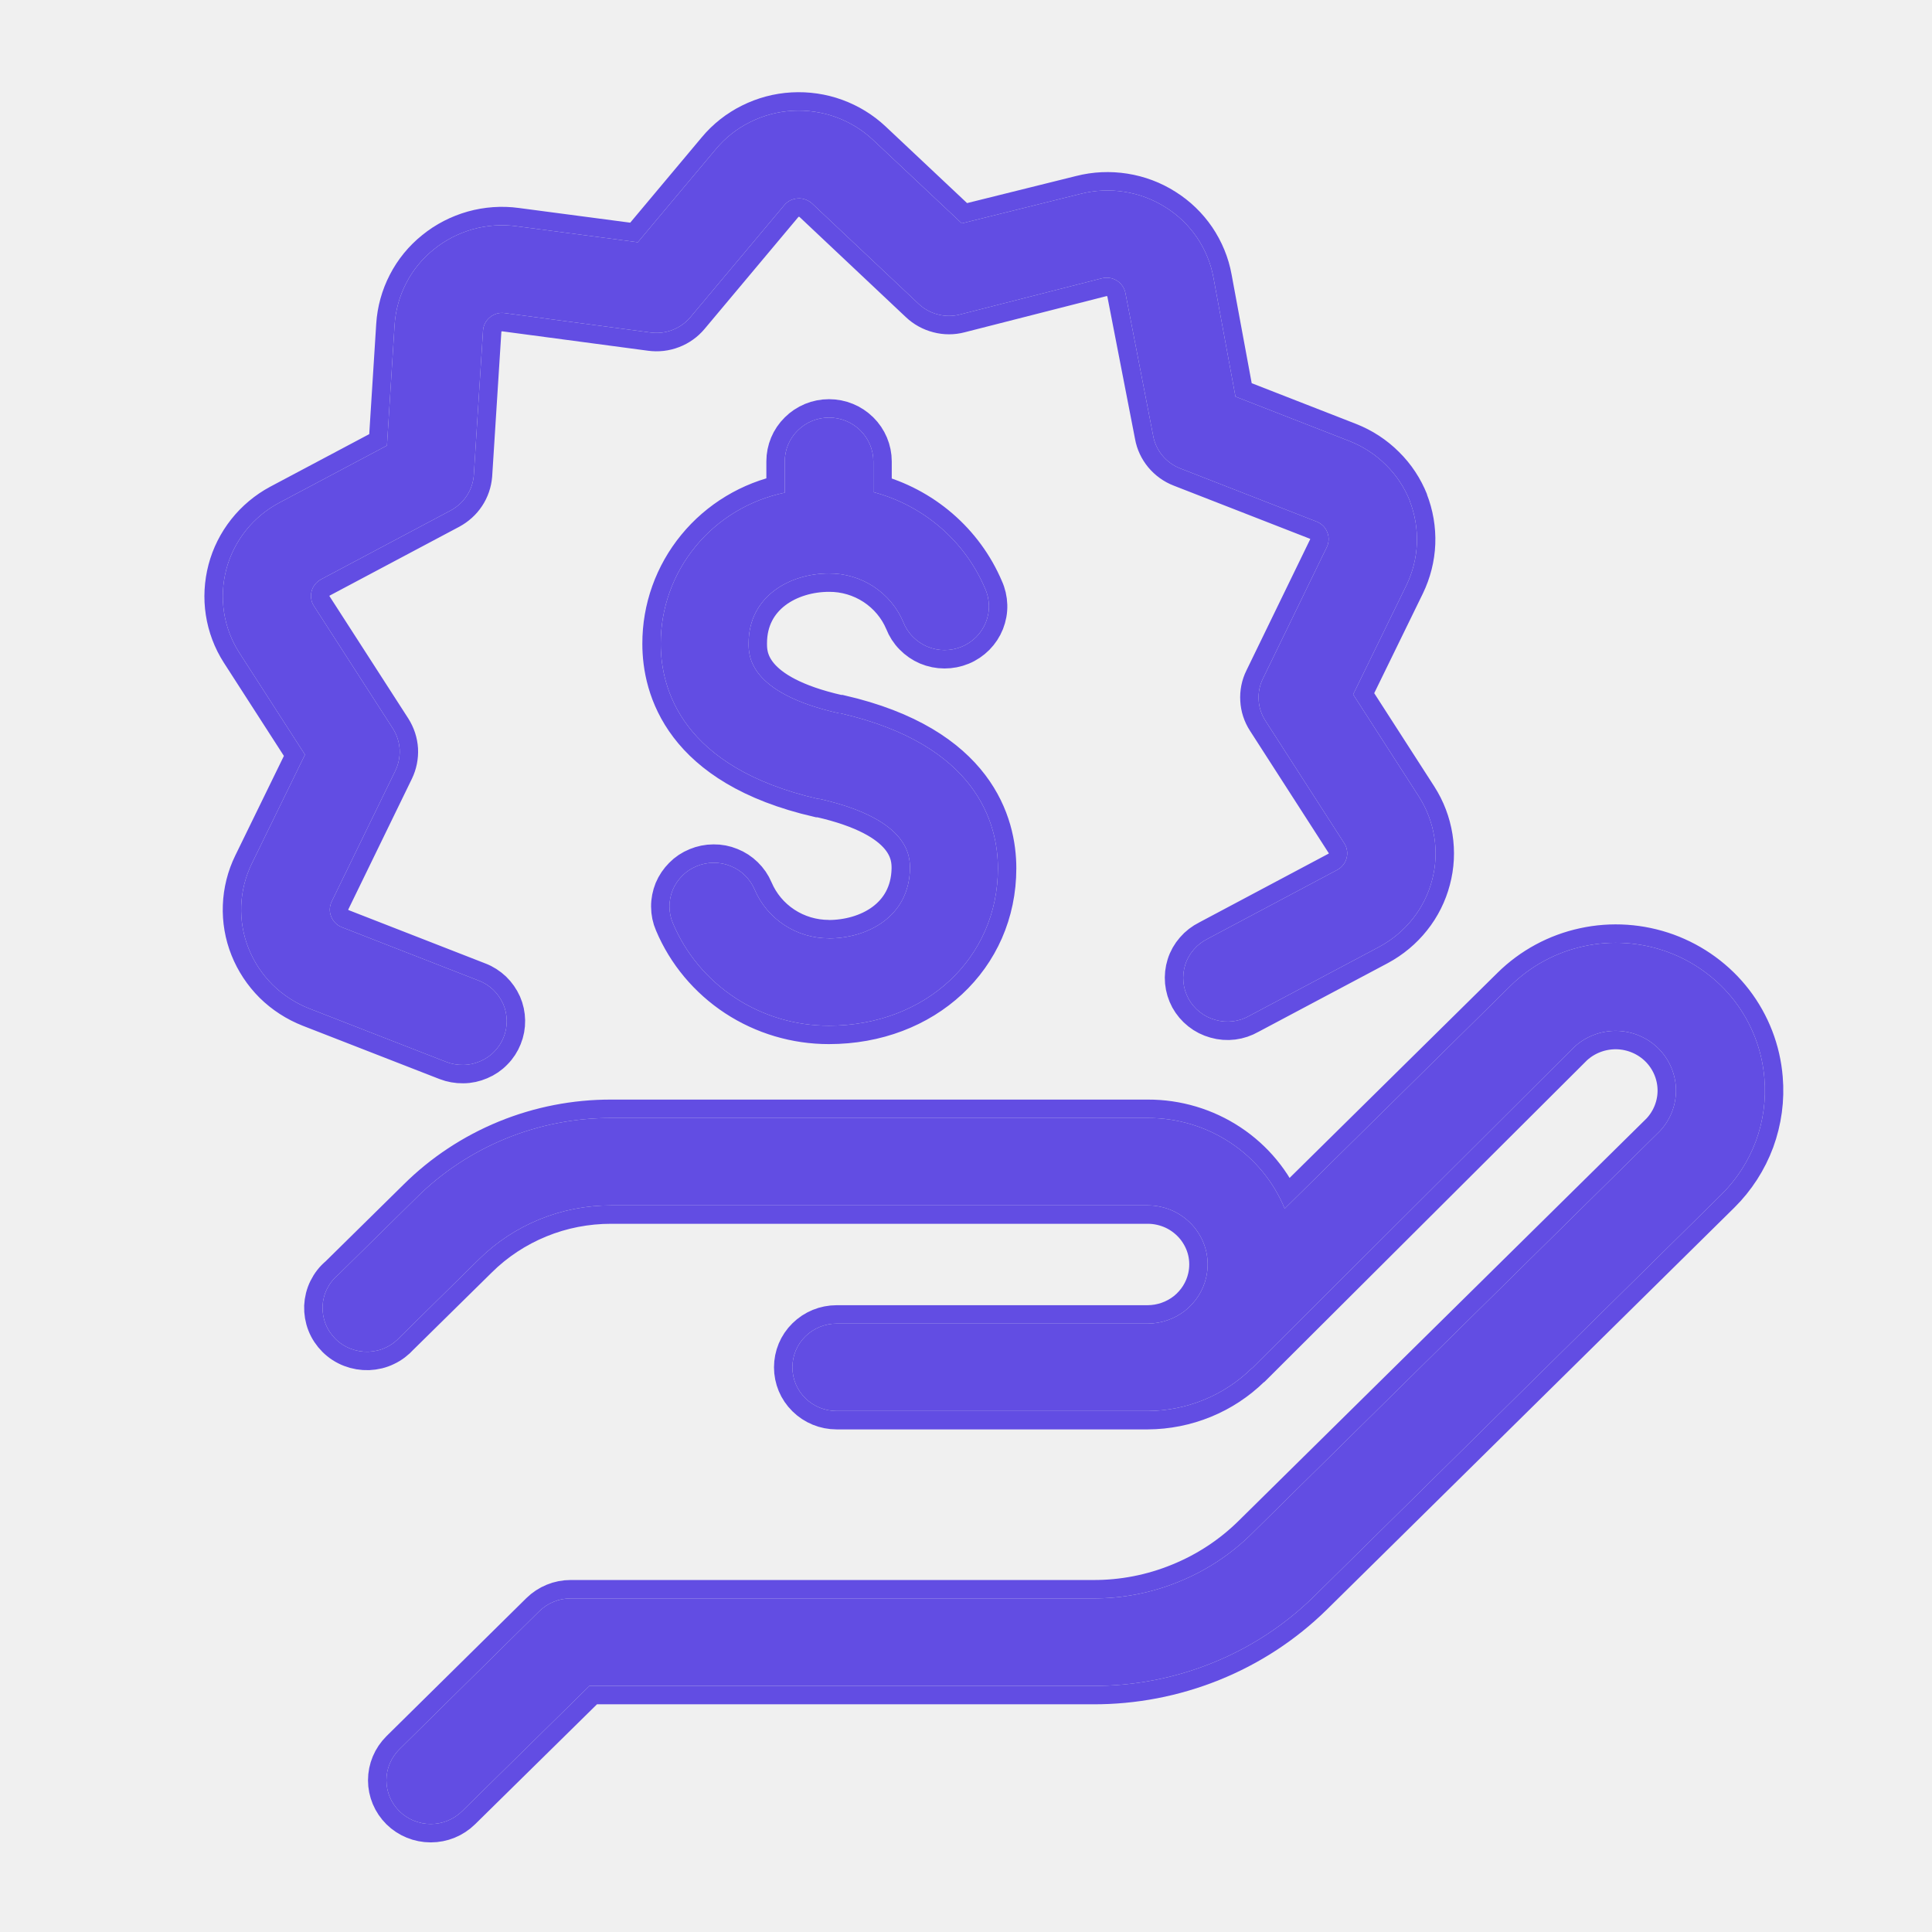
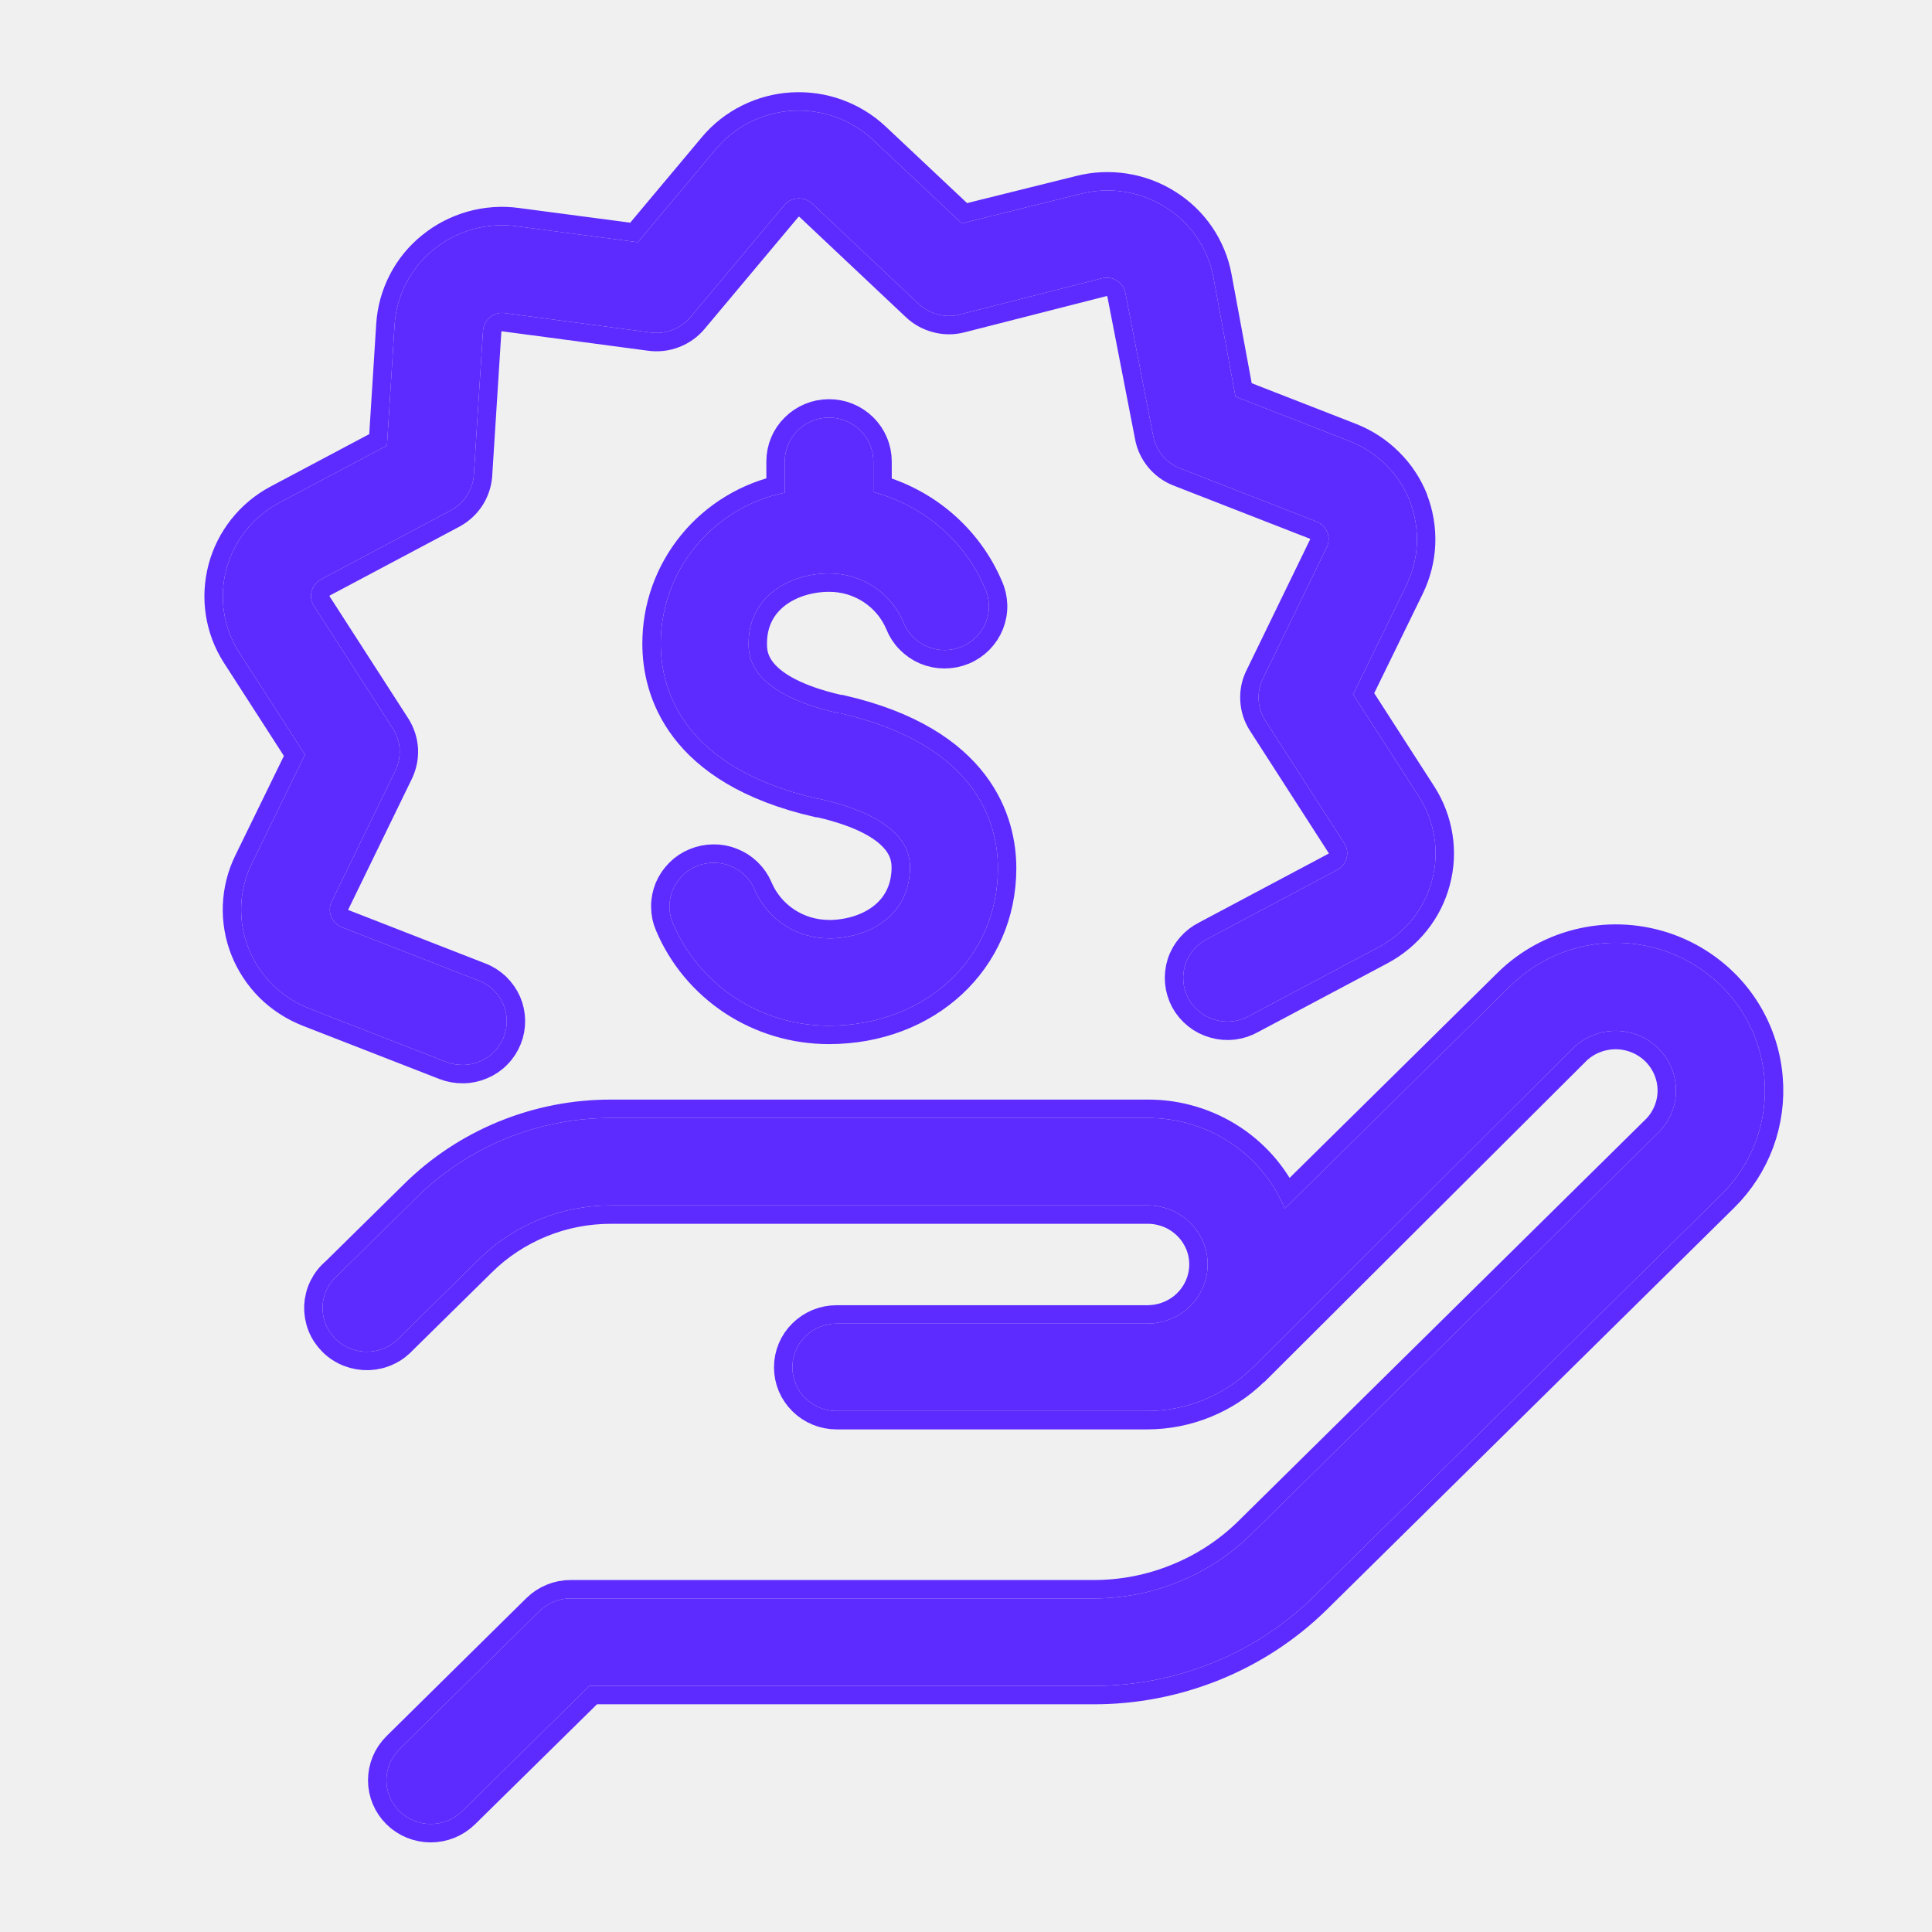
<svg xmlns="http://www.w3.org/2000/svg" width="21" height="21" viewBox="0 0 21 21" fill="none">
  <g clip-path="url(#clip0_712_18701)">
    <mask id="path-1-outside-1_712_18701" maskUnits="userSpaceOnUse" x="1.422" y="0.202" width="18" height="20" fill="black">
      <rect fill="white" x="1.422" y="0.202" width="18" height="20" />
      <path d="M19.178 11.719C19.198 11.951 19.166 12.184 19.086 12.403C19.005 12.621 18.877 12.82 18.71 12.985L14.28 17.355C13.964 17.665 13.589 17.91 13.176 18.076C12.764 18.242 12.322 18.327 11.877 18.325H6.407L5.023 19.687C4.932 19.776 4.81 19.826 4.682 19.826C4.554 19.826 4.431 19.776 4.341 19.687C4.251 19.598 4.2 19.477 4.2 19.351C4.2 19.224 4.251 19.104 4.341 19.014L5.862 17.513C5.907 17.469 5.96 17.434 6.019 17.41C6.077 17.386 6.14 17.374 6.203 17.374H11.877C12.199 17.376 12.518 17.314 12.815 17.192C13.113 17.071 13.383 16.893 13.61 16.667L18.04 12.297C18.156 12.174 18.22 12.011 18.217 11.843C18.214 11.675 18.145 11.514 18.025 11.395C17.904 11.276 17.742 11.208 17.571 11.205C17.401 11.203 17.236 11.265 17.111 11.381L13.616 14.866L13.604 14.875C13.303 15.17 12.897 15.335 12.474 15.337H9.094C8.966 15.337 8.844 15.287 8.754 15.198C8.663 15.109 8.613 14.988 8.613 14.862C8.613 14.736 8.663 14.615 8.754 14.526C8.844 14.437 8.966 14.387 9.094 14.387H12.476C12.624 14.386 12.767 14.336 12.883 14.245C12.998 14.153 13.079 14.026 13.111 13.883C13.132 13.79 13.132 13.692 13.11 13.599C13.088 13.505 13.044 13.418 12.983 13.342C12.922 13.268 12.845 13.207 12.757 13.165C12.669 13.124 12.573 13.102 12.476 13.102H6.642C6.375 13.102 6.11 13.153 5.864 13.254C5.617 13.355 5.392 13.503 5.204 13.69L4.353 14.528C4.309 14.577 4.256 14.618 4.196 14.646C4.137 14.675 4.072 14.69 4.005 14.693C3.939 14.695 3.873 14.684 3.811 14.66C3.749 14.636 3.693 14.6 3.646 14.553C3.6 14.507 3.563 14.452 3.539 14.391C3.515 14.33 3.504 14.264 3.506 14.199C3.509 14.134 3.525 14.069 3.554 14.011C3.583 13.952 3.624 13.899 3.675 13.857L4.526 13.019C4.803 12.743 5.134 12.525 5.497 12.376C5.861 12.227 6.251 12.151 6.644 12.152H12.476C12.795 12.151 13.107 12.244 13.373 12.42C13.638 12.595 13.844 12.845 13.964 13.137L16.418 10.716C16.637 10.5 16.914 10.35 17.216 10.285C17.518 10.219 17.833 10.241 18.123 10.346C18.413 10.452 18.667 10.637 18.854 10.88C19.041 11.124 19.153 11.415 19.178 11.719ZM15.326 5.448C15.267 5.3 15.179 5.166 15.065 5.054C14.952 4.941 14.817 4.853 14.667 4.794L13.429 4.311L13.19 3.019C13.162 2.863 13.1 2.714 13.011 2.582C12.921 2.45 12.805 2.338 12.669 2.253C12.534 2.167 12.382 2.11 12.223 2.085C12.064 2.06 11.902 2.067 11.746 2.107L10.454 2.428L9.491 1.522C9.374 1.412 9.237 1.328 9.086 1.273C8.935 1.218 8.774 1.195 8.614 1.204C8.453 1.213 8.297 1.255 8.153 1.327C8.01 1.398 7.883 1.498 7.781 1.621L6.933 2.633L5.614 2.459C5.455 2.437 5.292 2.449 5.138 2.492C4.983 2.536 4.839 2.61 4.715 2.711C4.59 2.811 4.488 2.936 4.415 3.078C4.342 3.219 4.299 3.374 4.289 3.532L4.206 4.843L3.031 5.467C2.891 5.542 2.768 5.645 2.67 5.769C2.572 5.893 2.5 6.036 2.46 6.188C2.42 6.341 2.411 6.5 2.435 6.655C2.459 6.811 2.515 6.96 2.6 7.093L3.315 8.203L2.737 9.387C2.667 9.53 2.628 9.686 2.622 9.845C2.616 10.003 2.643 10.162 2.702 10.309C2.761 10.457 2.85 10.591 2.963 10.704C3.077 10.816 3.213 10.904 3.363 10.963L4.849 11.542C4.908 11.565 4.971 11.576 5.034 11.575C5.098 11.575 5.16 11.561 5.218 11.536C5.276 11.512 5.329 11.476 5.372 11.431C5.417 11.386 5.451 11.333 5.474 11.275C5.498 11.217 5.509 11.155 5.508 11.093C5.507 11.03 5.494 10.969 5.469 10.912C5.443 10.854 5.407 10.803 5.362 10.759C5.316 10.716 5.263 10.681 5.204 10.659L3.717 10.079C3.69 10.069 3.666 10.053 3.646 10.033C3.626 10.013 3.61 9.989 3.6 9.963C3.589 9.937 3.584 9.909 3.585 9.881C3.586 9.853 3.593 9.825 3.605 9.8L4.297 8.378C4.332 8.306 4.348 8.225 4.344 8.145C4.339 8.064 4.313 7.986 4.27 7.918L3.413 6.588C3.397 6.564 3.387 6.538 3.383 6.51C3.378 6.482 3.38 6.453 3.387 6.426C3.394 6.399 3.407 6.373 3.425 6.351C3.443 6.329 3.465 6.311 3.49 6.297L4.898 5.549C4.968 5.511 5.029 5.457 5.073 5.39C5.117 5.324 5.143 5.248 5.15 5.168L5.25 3.595C5.252 3.567 5.259 3.539 5.272 3.514C5.285 3.489 5.303 3.467 5.325 3.449C5.347 3.43 5.373 3.417 5.4 3.409C5.428 3.401 5.457 3.399 5.485 3.403L7.07 3.614C7.151 3.625 7.233 3.616 7.31 3.586C7.386 3.557 7.453 3.509 7.505 3.447L8.524 2.231C8.542 2.209 8.565 2.191 8.59 2.178C8.616 2.166 8.644 2.158 8.672 2.157C8.701 2.155 8.729 2.159 8.756 2.169C8.783 2.179 8.808 2.194 8.828 2.213L9.984 3.302C10.043 3.358 10.116 3.398 10.195 3.418C10.274 3.439 10.357 3.439 10.436 3.418L11.977 3.025C12.005 3.018 12.033 3.017 12.062 3.021C12.09 3.025 12.117 3.036 12.141 3.051C12.165 3.066 12.185 3.086 12.201 3.109C12.217 3.132 12.228 3.159 12.233 3.186L12.534 4.735C12.548 4.815 12.583 4.889 12.635 4.952C12.687 5.014 12.754 5.063 12.83 5.092L14.317 5.672C14.343 5.683 14.366 5.7 14.386 5.72C14.405 5.74 14.42 5.765 14.429 5.791C14.439 5.817 14.443 5.845 14.441 5.873C14.439 5.901 14.432 5.928 14.419 5.953L13.728 7.375C13.692 7.447 13.676 7.528 13.681 7.608C13.685 7.689 13.711 7.767 13.755 7.835L14.611 9.165C14.627 9.189 14.637 9.215 14.641 9.243C14.646 9.271 14.644 9.3 14.637 9.327C14.63 9.354 14.617 9.38 14.599 9.402C14.582 9.424 14.56 9.442 14.534 9.456L13.127 10.204C13.069 10.233 13.018 10.272 12.976 10.321C12.934 10.369 12.902 10.425 12.883 10.486C12.864 10.546 12.857 10.61 12.863 10.674C12.869 10.737 12.888 10.799 12.918 10.855C12.949 10.911 12.99 10.96 13.041 11C13.091 11.04 13.149 11.069 13.211 11.086C13.273 11.104 13.338 11.109 13.402 11.101C13.466 11.093 13.527 11.072 13.583 11.04L14.991 10.292C15.132 10.216 15.256 10.113 15.355 9.988C15.454 9.864 15.526 9.72 15.566 9.567C15.607 9.414 15.615 9.254 15.59 9.098C15.565 8.941 15.508 8.791 15.422 8.657L14.708 7.548L15.286 6.364C15.355 6.221 15.395 6.065 15.401 5.907C15.407 5.748 15.38 5.59 15.322 5.442L15.326 5.448ZM9.009 10.199C8.837 10.199 8.668 10.149 8.524 10.054C8.381 9.96 8.269 9.826 8.202 9.668C8.178 9.611 8.142 9.559 8.097 9.515C8.052 9.471 7.999 9.436 7.94 9.413C7.882 9.389 7.819 9.377 7.756 9.378C7.692 9.378 7.63 9.391 7.572 9.415C7.513 9.439 7.46 9.474 7.416 9.519C7.372 9.563 7.336 9.616 7.312 9.673C7.289 9.731 7.276 9.793 7.277 9.855C7.277 9.918 7.29 9.98 7.315 10.037C7.454 10.367 7.69 10.648 7.991 10.846C8.293 11.044 8.647 11.149 9.009 11.149C10.057 11.149 10.847 10.417 10.847 9.438C10.847 8.956 10.623 8.095 9.134 7.753H9.119C8.137 7.532 8.137 7.124 8.137 6.993C8.137 6.478 8.589 6.233 9.011 6.233C9.184 6.232 9.352 6.282 9.496 6.376C9.639 6.47 9.752 6.604 9.818 6.761C9.841 6.82 9.876 6.875 9.921 6.92C9.966 6.966 10.019 7.003 10.078 7.028C10.138 7.053 10.201 7.066 10.266 7.066C10.33 7.066 10.394 7.054 10.454 7.029C10.513 7.005 10.567 6.968 10.612 6.923C10.657 6.877 10.692 6.824 10.716 6.764C10.739 6.705 10.751 6.642 10.749 6.578C10.747 6.515 10.733 6.452 10.706 6.394C10.598 6.14 10.432 5.914 10.222 5.733C10.012 5.552 9.762 5.42 9.493 5.349V5.015C9.493 4.889 9.442 4.768 9.352 4.679C9.261 4.589 9.139 4.539 9.011 4.539C8.883 4.539 8.761 4.589 8.671 4.679C8.58 4.768 8.53 4.889 8.53 5.015V5.355C8.148 5.434 7.805 5.641 7.56 5.94C7.314 6.24 7.181 6.613 7.182 6.998C7.182 7.481 7.405 8.342 8.894 8.684H8.909C9.891 8.906 9.891 9.313 9.891 9.444C9.88 9.967 9.427 10.2 9.005 10.2L9.009 10.199Z" />
    </mask>
-     <path d="M19.178 11.719C19.198 11.951 19.166 12.184 19.086 12.403C19.005 12.621 18.877 12.82 18.71 12.985L14.28 17.355C13.964 17.665 13.589 17.91 13.176 18.076C12.764 18.242 12.322 18.327 11.877 18.325H6.407L5.023 19.687C4.932 19.776 4.81 19.826 4.682 19.826C4.554 19.826 4.431 19.776 4.341 19.687C4.251 19.598 4.2 19.477 4.2 19.351C4.2 19.224 4.251 19.104 4.341 19.014L5.862 17.513C5.907 17.469 5.96 17.434 6.019 17.41C6.077 17.386 6.14 17.374 6.203 17.374H11.877C12.199 17.376 12.518 17.314 12.815 17.192C13.113 17.071 13.383 16.893 13.61 16.667L18.04 12.297C18.156 12.174 18.22 12.011 18.217 11.843C18.214 11.675 18.145 11.514 18.025 11.395C17.904 11.276 17.742 11.208 17.571 11.205C17.401 11.203 17.236 11.265 17.111 11.381L13.616 14.866L13.604 14.875C13.303 15.17 12.897 15.335 12.474 15.337H9.094C8.966 15.337 8.844 15.287 8.754 15.198C8.663 15.109 8.613 14.988 8.613 14.862C8.613 14.736 8.663 14.615 8.754 14.526C8.844 14.437 8.966 14.387 9.094 14.387H12.476C12.624 14.386 12.767 14.336 12.883 14.245C12.998 14.153 13.079 14.026 13.111 13.883C13.132 13.79 13.132 13.692 13.11 13.599C13.088 13.505 13.044 13.418 12.983 13.342C12.922 13.268 12.845 13.207 12.757 13.165C12.669 13.124 12.573 13.102 12.476 13.102H6.642C6.375 13.102 6.11 13.153 5.864 13.254C5.617 13.355 5.392 13.503 5.204 13.69L4.353 14.528C4.309 14.577 4.256 14.618 4.196 14.646C4.137 14.675 4.072 14.69 4.005 14.693C3.939 14.695 3.873 14.684 3.811 14.66C3.749 14.636 3.693 14.6 3.646 14.553C3.6 14.507 3.563 14.452 3.539 14.391C3.515 14.33 3.504 14.264 3.506 14.199C3.509 14.134 3.525 14.069 3.554 14.011C3.583 13.952 3.624 13.899 3.675 13.857L4.526 13.019C4.803 12.743 5.134 12.525 5.497 12.376C5.861 12.227 6.251 12.151 6.644 12.152H12.476C12.795 12.151 13.107 12.244 13.373 12.42C13.638 12.595 13.844 12.845 13.964 13.137L16.418 10.716C16.637 10.5 16.914 10.35 17.216 10.285C17.518 10.219 17.833 10.241 18.123 10.346C18.413 10.452 18.667 10.637 18.854 10.88C19.041 11.124 19.153 11.415 19.178 11.719ZM15.326 5.448C15.267 5.3 15.179 5.166 15.065 5.054C14.952 4.941 14.817 4.853 14.667 4.794L13.429 4.311L13.19 3.019C13.162 2.863 13.1 2.714 13.011 2.582C12.921 2.45 12.805 2.338 12.669 2.253C12.534 2.167 12.382 2.11 12.223 2.085C12.064 2.06 11.902 2.067 11.746 2.107L10.454 2.428L9.491 1.522C9.374 1.412 9.237 1.328 9.086 1.273C8.935 1.218 8.774 1.195 8.614 1.204C8.453 1.213 8.297 1.255 8.153 1.327C8.01 1.398 7.883 1.498 7.781 1.621L6.933 2.633L5.614 2.459C5.455 2.437 5.292 2.449 5.138 2.492C4.983 2.536 4.839 2.61 4.715 2.711C4.59 2.811 4.488 2.936 4.415 3.078C4.342 3.219 4.299 3.374 4.289 3.532L4.206 4.843L3.031 5.467C2.891 5.542 2.768 5.645 2.67 5.769C2.572 5.893 2.5 6.036 2.46 6.188C2.42 6.341 2.411 6.5 2.435 6.655C2.459 6.811 2.515 6.96 2.6 7.093L3.315 8.203L2.737 9.387C2.667 9.53 2.628 9.686 2.622 9.845C2.616 10.003 2.643 10.162 2.702 10.309C2.761 10.457 2.85 10.591 2.963 10.704C3.077 10.816 3.213 10.904 3.363 10.963L4.849 11.542C4.908 11.565 4.971 11.576 5.034 11.575C5.098 11.575 5.16 11.561 5.218 11.536C5.276 11.512 5.329 11.476 5.372 11.431C5.417 11.386 5.451 11.333 5.474 11.275C5.498 11.217 5.509 11.155 5.508 11.093C5.507 11.03 5.494 10.969 5.469 10.912C5.443 10.854 5.407 10.803 5.362 10.759C5.316 10.716 5.263 10.681 5.204 10.659L3.717 10.079C3.69 10.069 3.666 10.053 3.646 10.033C3.626 10.013 3.61 9.989 3.6 9.963C3.589 9.937 3.584 9.909 3.585 9.881C3.586 9.853 3.593 9.825 3.605 9.8L4.297 8.378C4.332 8.306 4.348 8.225 4.344 8.145C4.339 8.064 4.313 7.986 4.27 7.918L3.413 6.588C3.397 6.564 3.387 6.538 3.383 6.51C3.378 6.482 3.38 6.453 3.387 6.426C3.394 6.399 3.407 6.373 3.425 6.351C3.443 6.329 3.465 6.311 3.49 6.297L4.898 5.549C4.968 5.511 5.029 5.457 5.073 5.39C5.117 5.324 5.143 5.248 5.15 5.168L5.25 3.595C5.252 3.567 5.259 3.539 5.272 3.514C5.285 3.489 5.303 3.467 5.325 3.449C5.347 3.43 5.373 3.417 5.4 3.409C5.428 3.401 5.457 3.399 5.485 3.403L7.07 3.614C7.151 3.625 7.233 3.616 7.31 3.586C7.386 3.557 7.453 3.509 7.505 3.447L8.524 2.231C8.542 2.209 8.565 2.191 8.59 2.178C8.616 2.166 8.644 2.158 8.672 2.157C8.701 2.155 8.729 2.159 8.756 2.169C8.783 2.179 8.808 2.194 8.828 2.213L9.984 3.302C10.043 3.358 10.116 3.398 10.195 3.418C10.274 3.439 10.357 3.439 10.436 3.418L11.977 3.025C12.005 3.018 12.033 3.017 12.062 3.021C12.09 3.025 12.117 3.036 12.141 3.051C12.165 3.066 12.185 3.086 12.201 3.109C12.217 3.132 12.228 3.159 12.233 3.186L12.534 4.735C12.548 4.815 12.583 4.889 12.635 4.952C12.687 5.014 12.754 5.063 12.83 5.092L14.317 5.672C14.343 5.683 14.366 5.7 14.386 5.72C14.405 5.74 14.42 5.765 14.429 5.791C14.439 5.817 14.443 5.845 14.441 5.873C14.439 5.901 14.432 5.928 14.419 5.953L13.728 7.375C13.692 7.447 13.676 7.528 13.681 7.608C13.685 7.689 13.711 7.767 13.755 7.835L14.611 9.165C14.627 9.189 14.637 9.215 14.641 9.243C14.646 9.271 14.644 9.3 14.637 9.327C14.63 9.354 14.617 9.38 14.599 9.402C14.582 9.424 14.56 9.442 14.534 9.456L13.127 10.204C13.069 10.233 13.018 10.272 12.976 10.321C12.934 10.369 12.902 10.425 12.883 10.486C12.864 10.546 12.857 10.61 12.863 10.674C12.869 10.737 12.888 10.799 12.918 10.855C12.949 10.911 12.99 10.96 13.041 11C13.091 11.04 13.149 11.069 13.211 11.086C13.273 11.104 13.338 11.109 13.402 11.101C13.466 11.093 13.527 11.072 13.583 11.04L14.991 10.292C15.132 10.216 15.256 10.113 15.355 9.988C15.454 9.864 15.526 9.72 15.566 9.567C15.607 9.414 15.615 9.254 15.59 9.098C15.565 8.941 15.508 8.791 15.422 8.657L14.708 7.548L15.286 6.364C15.355 6.221 15.395 6.065 15.401 5.907C15.407 5.748 15.38 5.59 15.322 5.442L15.326 5.448ZM9.009 10.199C8.837 10.199 8.668 10.149 8.524 10.054C8.381 9.96 8.269 9.826 8.202 9.668C8.178 9.611 8.142 9.559 8.097 9.515C8.052 9.471 7.999 9.436 7.94 9.413C7.882 9.389 7.819 9.377 7.756 9.378C7.692 9.378 7.63 9.391 7.572 9.415C7.513 9.439 7.46 9.474 7.416 9.519C7.372 9.563 7.336 9.616 7.312 9.673C7.289 9.731 7.276 9.793 7.277 9.855C7.277 9.918 7.29 9.98 7.315 10.037C7.454 10.367 7.69 10.648 7.991 10.846C8.293 11.044 8.647 11.149 9.009 11.149C10.057 11.149 10.847 10.417 10.847 9.438C10.847 8.956 10.623 8.095 9.134 7.753H9.119C8.137 7.532 8.137 7.124 8.137 6.993C8.137 6.478 8.589 6.233 9.011 6.233C9.184 6.232 9.352 6.282 9.496 6.376C9.639 6.47 9.752 6.604 9.818 6.761C9.841 6.82 9.876 6.875 9.921 6.92C9.966 6.966 10.019 7.003 10.078 7.028C10.138 7.053 10.201 7.066 10.266 7.066C10.33 7.066 10.394 7.054 10.454 7.029C10.513 7.005 10.567 6.968 10.612 6.923C10.657 6.877 10.692 6.824 10.716 6.764C10.739 6.705 10.751 6.642 10.749 6.578C10.747 6.515 10.733 6.452 10.706 6.394C10.598 6.14 10.432 5.914 10.222 5.733C10.012 5.552 9.762 5.42 9.493 5.349V5.015C9.493 4.889 9.442 4.768 9.352 4.679C9.261 4.589 9.139 4.539 9.011 4.539C8.883 4.539 8.761 4.589 8.671 4.679C8.58 4.768 8.53 4.889 8.53 5.015V5.355C8.148 5.434 7.805 5.641 7.56 5.94C7.314 6.24 7.181 6.613 7.182 6.998C7.182 7.481 7.405 8.342 8.894 8.684H8.909C9.891 8.906 9.891 9.313 9.891 9.444C9.88 9.967 9.427 10.2 9.005 10.2L9.009 10.199Z" fill="#624DE3" />
-     <path d="M19.178 11.719C19.198 11.951 19.166 12.184 19.086 12.403C19.005 12.621 18.877 12.82 18.71 12.985L14.28 17.355C13.964 17.665 13.589 17.91 13.176 18.076C12.764 18.242 12.322 18.327 11.877 18.325H6.407L5.023 19.687C4.932 19.776 4.81 19.826 4.682 19.826C4.554 19.826 4.431 19.776 4.341 19.687C4.251 19.598 4.2 19.477 4.2 19.351C4.2 19.224 4.251 19.104 4.341 19.014L5.862 17.513C5.907 17.469 5.96 17.434 6.019 17.41C6.077 17.386 6.14 17.374 6.203 17.374H11.877C12.199 17.376 12.518 17.314 12.815 17.192C13.113 17.071 13.383 16.893 13.61 16.667L18.04 12.297C18.156 12.174 18.22 12.011 18.217 11.843C18.214 11.675 18.145 11.514 18.025 11.395C17.904 11.276 17.742 11.208 17.571 11.205C17.401 11.203 17.236 11.265 17.111 11.381L13.616 14.866L13.604 14.875C13.303 15.17 12.897 15.335 12.474 15.337H9.094C8.966 15.337 8.844 15.287 8.754 15.198C8.663 15.109 8.613 14.988 8.613 14.862C8.613 14.736 8.663 14.615 8.754 14.526C8.844 14.437 8.966 14.387 9.094 14.387H12.476C12.624 14.386 12.767 14.336 12.883 14.245C12.998 14.153 13.079 14.026 13.111 13.883C13.132 13.79 13.132 13.692 13.11 13.599C13.088 13.505 13.044 13.418 12.983 13.342C12.922 13.268 12.845 13.207 12.757 13.165C12.669 13.124 12.573 13.102 12.476 13.102H6.642C6.375 13.102 6.11 13.153 5.864 13.254C5.617 13.355 5.392 13.503 5.204 13.69L4.353 14.528C4.309 14.577 4.256 14.618 4.196 14.646C4.137 14.675 4.072 14.69 4.005 14.693C3.939 14.695 3.873 14.684 3.811 14.66C3.749 14.636 3.693 14.6 3.646 14.553C3.6 14.507 3.563 14.452 3.539 14.391C3.515 14.33 3.504 14.264 3.506 14.199C3.509 14.134 3.525 14.069 3.554 14.011C3.583 13.952 3.624 13.899 3.675 13.857L4.526 13.019C4.803 12.743 5.134 12.525 5.497 12.376C5.861 12.227 6.251 12.151 6.644 12.152H12.476C12.795 12.151 13.107 12.244 13.373 12.42C13.638 12.595 13.844 12.845 13.964 13.137L16.418 10.716C16.637 10.5 16.914 10.35 17.216 10.285C17.518 10.219 17.833 10.241 18.123 10.346C18.413 10.452 18.667 10.637 18.854 10.88C19.041 11.124 19.153 11.415 19.178 11.719ZM15.326 5.448C15.267 5.3 15.179 5.166 15.065 5.054C14.952 4.941 14.817 4.853 14.667 4.794L13.429 4.311L13.19 3.019C13.162 2.863 13.1 2.714 13.011 2.582C12.921 2.45 12.805 2.338 12.669 2.253C12.534 2.167 12.382 2.11 12.223 2.085C12.064 2.06 11.902 2.067 11.746 2.107L10.454 2.428L9.491 1.522C9.374 1.412 9.237 1.328 9.086 1.273C8.935 1.218 8.774 1.195 8.614 1.204C8.453 1.213 8.297 1.255 8.153 1.327C8.01 1.398 7.883 1.498 7.781 1.621L6.933 2.633L5.614 2.459C5.455 2.437 5.292 2.449 5.138 2.492C4.983 2.536 4.839 2.61 4.715 2.711C4.59 2.811 4.488 2.936 4.415 3.078C4.342 3.219 4.299 3.374 4.289 3.532L4.206 4.843L3.031 5.467C2.891 5.542 2.768 5.645 2.67 5.769C2.572 5.893 2.5 6.036 2.46 6.188C2.42 6.341 2.411 6.5 2.435 6.655C2.459 6.811 2.515 6.96 2.6 7.093L3.315 8.203L2.737 9.387C2.667 9.53 2.628 9.686 2.622 9.845C2.616 10.003 2.643 10.162 2.702 10.309C2.761 10.457 2.85 10.591 2.963 10.704C3.077 10.816 3.213 10.904 3.363 10.963L4.849 11.542C4.908 11.565 4.971 11.576 5.034 11.575C5.098 11.575 5.16 11.561 5.218 11.536C5.276 11.512 5.329 11.476 5.372 11.431C5.417 11.386 5.451 11.333 5.474 11.275C5.498 11.217 5.509 11.155 5.508 11.093C5.507 11.03 5.494 10.969 5.469 10.912C5.443 10.854 5.407 10.803 5.362 10.759C5.316 10.716 5.263 10.681 5.204 10.659L3.717 10.079C3.69 10.069 3.666 10.053 3.646 10.033C3.626 10.013 3.61 9.989 3.6 9.963C3.589 9.937 3.584 9.909 3.585 9.881C3.586 9.853 3.593 9.825 3.605 9.8L4.297 8.378C4.332 8.306 4.348 8.225 4.344 8.145C4.339 8.064 4.313 7.986 4.27 7.918L3.413 6.588C3.397 6.564 3.387 6.538 3.383 6.51C3.378 6.482 3.38 6.453 3.387 6.426C3.394 6.399 3.407 6.373 3.425 6.351C3.443 6.329 3.465 6.311 3.49 6.297L4.898 5.549C4.968 5.511 5.029 5.457 5.073 5.39C5.117 5.324 5.143 5.248 5.15 5.168L5.25 3.595C5.252 3.567 5.259 3.539 5.272 3.514C5.285 3.489 5.303 3.467 5.325 3.449C5.347 3.43 5.373 3.417 5.4 3.409C5.428 3.401 5.457 3.399 5.485 3.403L7.07 3.614C7.151 3.625 7.233 3.616 7.31 3.586C7.386 3.557 7.453 3.509 7.505 3.447L8.524 2.231C8.542 2.209 8.565 2.191 8.59 2.178C8.616 2.166 8.644 2.158 8.672 2.157C8.701 2.155 8.729 2.159 8.756 2.169C8.783 2.179 8.808 2.194 8.828 2.213L9.984 3.302C10.043 3.358 10.116 3.398 10.195 3.418C10.274 3.439 10.357 3.439 10.436 3.418L11.977 3.025C12.005 3.018 12.033 3.017 12.062 3.021C12.09 3.025 12.117 3.036 12.141 3.051C12.165 3.066 12.185 3.086 12.201 3.109C12.217 3.132 12.228 3.159 12.233 3.186L12.534 4.735C12.548 4.815 12.583 4.889 12.635 4.952C12.687 5.014 12.754 5.063 12.83 5.092L14.317 5.672C14.343 5.683 14.366 5.7 14.386 5.72C14.405 5.74 14.42 5.765 14.429 5.791C14.439 5.817 14.443 5.845 14.441 5.873C14.439 5.901 14.432 5.928 14.419 5.953L13.728 7.375C13.692 7.447 13.676 7.528 13.681 7.608C13.685 7.689 13.711 7.767 13.755 7.835L14.611 9.165C14.627 9.189 14.637 9.215 14.641 9.243C14.646 9.271 14.644 9.3 14.637 9.327C14.63 9.354 14.617 9.38 14.599 9.402C14.582 9.424 14.56 9.442 14.534 9.456L13.127 10.204C13.069 10.233 13.018 10.272 12.976 10.321C12.934 10.369 12.902 10.425 12.883 10.486C12.864 10.546 12.857 10.61 12.863 10.674C12.869 10.737 12.888 10.799 12.918 10.855C12.949 10.911 12.99 10.96 13.041 11C13.091 11.04 13.149 11.069 13.211 11.086C13.273 11.104 13.338 11.109 13.402 11.101C13.466 11.093 13.527 11.072 13.583 11.04L14.991 10.292C15.132 10.216 15.256 10.113 15.355 9.988C15.454 9.864 15.526 9.72 15.566 9.567C15.607 9.414 15.615 9.254 15.59 9.098C15.565 8.941 15.508 8.791 15.422 8.657L14.708 7.548L15.286 6.364C15.355 6.221 15.395 6.065 15.401 5.907C15.407 5.748 15.38 5.59 15.322 5.442L15.326 5.448ZM9.009 10.199C8.837 10.199 8.668 10.149 8.524 10.054C8.381 9.96 8.269 9.826 8.202 9.668C8.178 9.611 8.142 9.559 8.097 9.515C8.052 9.471 7.999 9.436 7.94 9.413C7.882 9.389 7.819 9.377 7.756 9.378C7.692 9.378 7.63 9.391 7.572 9.415C7.513 9.439 7.46 9.474 7.416 9.519C7.372 9.563 7.336 9.616 7.312 9.673C7.289 9.731 7.276 9.793 7.277 9.855C7.277 9.918 7.29 9.98 7.315 10.037C7.454 10.367 7.69 10.648 7.991 10.846C8.293 11.044 8.647 11.149 9.009 11.149C10.057 11.149 10.847 10.417 10.847 9.438C10.847 8.956 10.623 8.095 9.134 7.753H9.119C8.137 7.532 8.137 7.124 8.137 6.993C8.137 6.478 8.589 6.233 9.011 6.233C9.184 6.232 9.352 6.282 9.496 6.376C9.639 6.47 9.752 6.604 9.818 6.761C9.841 6.82 9.876 6.875 9.921 6.92C9.966 6.966 10.019 7.003 10.078 7.028C10.138 7.053 10.201 7.066 10.266 7.066C10.33 7.066 10.394 7.054 10.454 7.029C10.513 7.005 10.567 6.968 10.612 6.923C10.657 6.877 10.692 6.824 10.716 6.764C10.739 6.705 10.751 6.642 10.749 6.578C10.747 6.515 10.733 6.452 10.706 6.394C10.598 6.14 10.432 5.914 10.222 5.733C10.012 5.552 9.762 5.42 9.493 5.349V5.015C9.493 4.889 9.442 4.768 9.352 4.679C9.261 4.589 9.139 4.539 9.011 4.539C8.883 4.539 8.761 4.589 8.671 4.679C8.58 4.768 8.53 4.889 8.53 5.015V5.355C8.148 5.434 7.805 5.641 7.56 5.94C7.314 6.24 7.181 6.613 7.182 6.998C7.182 7.481 7.405 8.342 8.894 8.684H8.909C9.891 8.906 9.891 9.313 9.891 9.444C9.88 9.967 9.427 10.2 9.005 10.2L9.009 10.199Z" stroke="#624DE3" stroke-width="0.4" mask="url(#path-1-outside-1_712_18701)" />
+     <path d="M19.178 11.719C19.198 11.951 19.166 12.184 19.086 12.403C19.005 12.621 18.877 12.82 18.71 12.985L14.28 17.355C13.964 17.665 13.589 17.91 13.176 18.076C12.764 18.242 12.322 18.327 11.877 18.325H6.407L5.023 19.687C4.932 19.776 4.81 19.826 4.682 19.826C4.554 19.826 4.431 19.776 4.341 19.687C4.251 19.598 4.2 19.477 4.2 19.351C4.2 19.224 4.251 19.104 4.341 19.014L5.862 17.513C5.907 17.469 5.96 17.434 6.019 17.41C6.077 17.386 6.14 17.374 6.203 17.374H11.877C12.199 17.376 12.518 17.314 12.815 17.192C13.113 17.071 13.383 16.893 13.61 16.667L18.04 12.297C18.156 12.174 18.22 12.011 18.217 11.843C18.214 11.675 18.145 11.514 18.025 11.395C17.904 11.276 17.742 11.208 17.571 11.205C17.401 11.203 17.236 11.265 17.111 11.381L13.616 14.866L13.604 14.875C13.303 15.17 12.897 15.335 12.474 15.337H9.094C8.966 15.337 8.844 15.287 8.754 15.198C8.663 15.109 8.613 14.988 8.613 14.862C8.613 14.736 8.663 14.615 8.754 14.526C8.844 14.437 8.966 14.387 9.094 14.387H12.476C12.624 14.386 12.767 14.336 12.883 14.245C12.998 14.153 13.079 14.026 13.111 13.883C13.132 13.79 13.132 13.692 13.11 13.599C13.088 13.505 13.044 13.418 12.983 13.342C12.922 13.268 12.845 13.207 12.757 13.165C12.669 13.124 12.573 13.102 12.476 13.102H6.642C6.375 13.102 6.11 13.153 5.864 13.254C5.617 13.355 5.392 13.503 5.204 13.69L4.353 14.528C4.309 14.577 4.256 14.618 4.196 14.646C4.137 14.675 4.072 14.69 4.005 14.693C3.939 14.695 3.873 14.684 3.811 14.66C3.749 14.636 3.693 14.6 3.646 14.553C3.6 14.507 3.563 14.452 3.539 14.391C3.515 14.33 3.504 14.264 3.506 14.199C3.509 14.134 3.525 14.069 3.554 14.011C3.583 13.952 3.624 13.899 3.675 13.857L4.526 13.019C4.803 12.743 5.134 12.525 5.497 12.376C5.861 12.227 6.251 12.151 6.644 12.152H12.476C12.795 12.151 13.107 12.244 13.373 12.42C13.638 12.595 13.844 12.845 13.964 13.137L16.418 10.716C16.637 10.5 16.914 10.35 17.216 10.285C17.518 10.219 17.833 10.241 18.123 10.346C18.413 10.452 18.667 10.637 18.854 10.88C19.041 11.124 19.153 11.415 19.178 11.719ZM15.326 5.448C15.267 5.3 15.179 5.166 15.065 5.054C14.952 4.941 14.817 4.853 14.667 4.794L13.429 4.311L13.19 3.019C13.162 2.863 13.1 2.714 13.011 2.582C12.921 2.45 12.805 2.338 12.669 2.253C12.534 2.167 12.382 2.11 12.223 2.085C12.064 2.06 11.902 2.067 11.746 2.107L10.454 2.428L9.491 1.522C9.374 1.412 9.237 1.328 9.086 1.273C8.935 1.218 8.774 1.195 8.614 1.204C8.453 1.213 8.297 1.255 8.153 1.327C8.01 1.398 7.883 1.498 7.781 1.621L6.933 2.633L5.614 2.459C5.455 2.437 5.292 2.449 5.138 2.492C4.983 2.536 4.839 2.61 4.715 2.711C4.59 2.811 4.488 2.936 4.415 3.078C4.342 3.219 4.299 3.374 4.289 3.532L4.206 4.843L3.031 5.467C2.891 5.542 2.768 5.645 2.67 5.769C2.572 5.893 2.5 6.036 2.46 6.188C2.42 6.341 2.411 6.5 2.435 6.655C2.459 6.811 2.515 6.96 2.6 7.093L3.315 8.203L2.737 9.387C2.667 9.53 2.628 9.686 2.622 9.845C2.616 10.003 2.643 10.162 2.702 10.309C2.761 10.457 2.85 10.591 2.963 10.704C3.077 10.816 3.213 10.904 3.363 10.963L4.849 11.542C4.908 11.565 4.971 11.576 5.034 11.575C5.098 11.575 5.16 11.561 5.218 11.536C5.276 11.512 5.329 11.476 5.372 11.431C5.417 11.386 5.451 11.333 5.474 11.275C5.498 11.217 5.509 11.155 5.508 11.093C5.507 11.03 5.494 10.969 5.469 10.912C5.443 10.854 5.407 10.803 5.362 10.759C5.316 10.716 5.263 10.681 5.204 10.659L3.717 10.079C3.69 10.069 3.666 10.053 3.646 10.033C3.626 10.013 3.61 9.989 3.6 9.963C3.589 9.937 3.584 9.909 3.585 9.881C3.586 9.853 3.593 9.825 3.605 9.8L4.297 8.378C4.332 8.306 4.348 8.225 4.344 8.145C4.339 8.064 4.313 7.986 4.27 7.918L3.413 6.588C3.397 6.564 3.387 6.538 3.383 6.51C3.378 6.482 3.38 6.453 3.387 6.426C3.394 6.399 3.407 6.373 3.425 6.351C3.443 6.329 3.465 6.311 3.49 6.297L4.898 5.549C4.968 5.511 5.029 5.457 5.073 5.39C5.117 5.324 5.143 5.248 5.15 5.168L5.25 3.595C5.252 3.567 5.259 3.539 5.272 3.514C5.285 3.489 5.303 3.467 5.325 3.449C5.347 3.43 5.373 3.417 5.4 3.409C5.428 3.401 5.457 3.399 5.485 3.403L7.07 3.614C7.151 3.625 7.233 3.616 7.31 3.586C7.386 3.557 7.453 3.509 7.505 3.447L8.524 2.231C8.542 2.209 8.565 2.191 8.59 2.178C8.616 2.166 8.644 2.158 8.672 2.157C8.701 2.155 8.729 2.159 8.756 2.169C8.783 2.179 8.808 2.194 8.828 2.213L9.984 3.302C10.043 3.358 10.116 3.398 10.195 3.418C10.274 3.439 10.357 3.439 10.436 3.418L11.977 3.025C12.005 3.018 12.033 3.017 12.062 3.021C12.09 3.025 12.117 3.036 12.141 3.051C12.165 3.066 12.185 3.086 12.201 3.109C12.217 3.132 12.228 3.159 12.233 3.186L12.534 4.735C12.548 4.815 12.583 4.889 12.635 4.952C12.687 5.014 12.754 5.063 12.83 5.092L14.317 5.672C14.343 5.683 14.366 5.7 14.386 5.72C14.405 5.74 14.42 5.765 14.429 5.791C14.439 5.817 14.443 5.845 14.441 5.873C14.439 5.901 14.432 5.928 14.419 5.953L13.728 7.375C13.692 7.447 13.676 7.528 13.681 7.608C13.685 7.689 13.711 7.767 13.755 7.835L14.611 9.165C14.627 9.189 14.637 9.215 14.641 9.243C14.646 9.271 14.644 9.3 14.637 9.327C14.63 9.354 14.617 9.38 14.599 9.402C14.582 9.424 14.56 9.442 14.534 9.456L13.127 10.204C13.069 10.233 13.018 10.272 12.976 10.321C12.934 10.369 12.902 10.425 12.883 10.486C12.864 10.546 12.857 10.61 12.863 10.674C12.869 10.737 12.888 10.799 12.918 10.855C12.949 10.911 12.99 10.96 13.041 11C13.091 11.04 13.149 11.069 13.211 11.086C13.273 11.104 13.338 11.109 13.402 11.101C13.466 11.093 13.527 11.072 13.583 11.04L14.991 10.292C15.132 10.216 15.256 10.113 15.355 9.988C15.454 9.864 15.526 9.72 15.566 9.567C15.607 9.414 15.615 9.254 15.59 9.098C15.565 8.941 15.508 8.791 15.422 8.657L14.708 7.548L15.286 6.364C15.355 6.221 15.395 6.065 15.401 5.907C15.407 5.748 15.38 5.59 15.322 5.442L15.326 5.448ZM9.009 10.199C8.837 10.199 8.668 10.149 8.524 10.054C8.381 9.96 8.269 9.826 8.202 9.668C8.178 9.611 8.142 9.559 8.097 9.515C8.052 9.471 7.999 9.436 7.94 9.413C7.882 9.389 7.819 9.377 7.756 9.378C7.692 9.378 7.63 9.391 7.572 9.415C7.513 9.439 7.46 9.474 7.416 9.519C7.372 9.563 7.336 9.616 7.312 9.673C7.289 9.731 7.276 9.793 7.277 9.855C7.277 9.918 7.29 9.98 7.315 10.037C7.454 10.367 7.69 10.648 7.991 10.846C8.293 11.044 8.647 11.149 9.009 11.149C10.057 11.149 10.847 10.417 10.847 9.438C10.847 8.956 10.623 8.095 9.134 7.753H9.119C8.137 7.532 8.137 7.124 8.137 6.993C8.137 6.478 8.589 6.233 9.011 6.233C9.184 6.232 9.352 6.282 9.496 6.376C9.639 6.47 9.752 6.604 9.818 6.761C9.841 6.82 9.876 6.875 9.921 6.92C9.966 6.966 10.019 7.003 10.078 7.028C10.138 7.053 10.201 7.066 10.266 7.066C10.33 7.066 10.394 7.054 10.454 7.029C10.513 7.005 10.567 6.968 10.612 6.923C10.657 6.877 10.692 6.824 10.716 6.764C10.739 6.705 10.751 6.642 10.749 6.578C10.747 6.515 10.733 6.452 10.706 6.394C10.598 6.14 10.432 5.914 10.222 5.733C10.012 5.552 9.762 5.42 9.493 5.349V5.015C9.493 4.889 9.442 4.768 9.352 4.679C9.261 4.589 9.139 4.539 9.011 4.539C8.883 4.539 8.761 4.589 8.671 4.679C8.58 4.768 8.53 4.889 8.53 5.015V5.355C8.148 5.434 7.805 5.641 7.56 5.94C7.314 6.24 7.181 6.613 7.182 6.998C7.182 7.481 7.405 8.342 8.894 8.684H8.909C9.891 8.906 9.891 9.313 9.891 9.444C9.88 9.967 9.427 10.2 9.005 10.2L9.009 10.199Z" fill="#5D2BFF" />
+     <path d="M19.178 11.719C19.198 11.951 19.166 12.184 19.086 12.403C19.005 12.621 18.877 12.82 18.71 12.985L14.28 17.355C13.964 17.665 13.589 17.91 13.176 18.076C12.764 18.242 12.322 18.327 11.877 18.325H6.407L5.023 19.687C4.932 19.776 4.81 19.826 4.682 19.826C4.554 19.826 4.431 19.776 4.341 19.687C4.251 19.598 4.2 19.477 4.2 19.351C4.2 19.224 4.251 19.104 4.341 19.014L5.862 17.513C5.907 17.469 5.96 17.434 6.019 17.41C6.077 17.386 6.14 17.374 6.203 17.374H11.877C12.199 17.376 12.518 17.314 12.815 17.192C13.113 17.071 13.383 16.893 13.61 16.667L18.04 12.297C18.156 12.174 18.22 12.011 18.217 11.843C18.214 11.675 18.145 11.514 18.025 11.395C17.904 11.276 17.742 11.208 17.571 11.205C17.401 11.203 17.236 11.265 17.111 11.381L13.616 14.866L13.604 14.875C13.303 15.17 12.897 15.335 12.474 15.337H9.094C8.966 15.337 8.844 15.287 8.754 15.198C8.663 15.109 8.613 14.988 8.613 14.862C8.613 14.736 8.663 14.615 8.754 14.526C8.844 14.437 8.966 14.387 9.094 14.387H12.476C12.624 14.386 12.767 14.336 12.883 14.245C12.998 14.153 13.079 14.026 13.111 13.883C13.132 13.79 13.132 13.692 13.11 13.599C13.088 13.505 13.044 13.418 12.983 13.342C12.922 13.268 12.845 13.207 12.757 13.165C12.669 13.124 12.573 13.102 12.476 13.102H6.642C6.375 13.102 6.11 13.153 5.864 13.254C5.617 13.355 5.392 13.503 5.204 13.69L4.353 14.528C4.309 14.577 4.256 14.618 4.196 14.646C4.137 14.675 4.072 14.69 4.005 14.693C3.939 14.695 3.873 14.684 3.811 14.66C3.749 14.636 3.693 14.6 3.646 14.553C3.6 14.507 3.563 14.452 3.539 14.391C3.515 14.33 3.504 14.264 3.506 14.199C3.509 14.134 3.525 14.069 3.554 14.011C3.583 13.952 3.624 13.899 3.675 13.857L4.526 13.019C4.803 12.743 5.134 12.525 5.497 12.376C5.861 12.227 6.251 12.151 6.644 12.152H12.476C12.795 12.151 13.107 12.244 13.373 12.42C13.638 12.595 13.844 12.845 13.964 13.137L16.418 10.716C16.637 10.5 16.914 10.35 17.216 10.285C17.518 10.219 17.833 10.241 18.123 10.346C18.413 10.452 18.667 10.637 18.854 10.88C19.041 11.124 19.153 11.415 19.178 11.719ZM15.326 5.448C15.267 5.3 15.179 5.166 15.065 5.054C14.952 4.941 14.817 4.853 14.667 4.794L13.429 4.311L13.19 3.019C13.162 2.863 13.1 2.714 13.011 2.582C12.921 2.45 12.805 2.338 12.669 2.253C12.534 2.167 12.382 2.11 12.223 2.085C12.064 2.06 11.902 2.067 11.746 2.107L10.454 2.428L9.491 1.522C9.374 1.412 9.237 1.328 9.086 1.273C8.935 1.218 8.774 1.195 8.614 1.204C8.453 1.213 8.297 1.255 8.153 1.327C8.01 1.398 7.883 1.498 7.781 1.621L6.933 2.633L5.614 2.459C5.455 2.437 5.292 2.449 5.138 2.492C4.983 2.536 4.839 2.61 4.715 2.711C4.59 2.811 4.488 2.936 4.415 3.078C4.342 3.219 4.299 3.374 4.289 3.532L4.206 4.843L3.031 5.467C2.891 5.542 2.768 5.645 2.67 5.769C2.572 5.893 2.5 6.036 2.46 6.188C2.42 6.341 2.411 6.5 2.435 6.655C2.459 6.811 2.515 6.96 2.6 7.093L3.315 8.203L2.737 9.387C2.667 9.53 2.628 9.686 2.622 9.845C2.616 10.003 2.643 10.162 2.702 10.309C2.761 10.457 2.85 10.591 2.963 10.704C3.077 10.816 3.213 10.904 3.363 10.963L4.849 11.542C4.908 11.565 4.971 11.576 5.034 11.575C5.098 11.575 5.16 11.561 5.218 11.536C5.276 11.512 5.329 11.476 5.372 11.431C5.417 11.386 5.451 11.333 5.474 11.275C5.498 11.217 5.509 11.155 5.508 11.093C5.507 11.03 5.494 10.969 5.469 10.912C5.443 10.854 5.407 10.803 5.362 10.759C5.316 10.716 5.263 10.681 5.204 10.659L3.717 10.079C3.69 10.069 3.666 10.053 3.646 10.033C3.626 10.013 3.61 9.989 3.6 9.963C3.589 9.937 3.584 9.909 3.585 9.881C3.586 9.853 3.593 9.825 3.605 9.8L4.297 8.378C4.332 8.306 4.348 8.225 4.344 8.145C4.339 8.064 4.313 7.986 4.27 7.918L3.413 6.588C3.397 6.564 3.387 6.538 3.383 6.51C3.378 6.482 3.38 6.453 3.387 6.426C3.394 6.399 3.407 6.373 3.425 6.351C3.443 6.329 3.465 6.311 3.49 6.297L4.898 5.549C4.968 5.511 5.029 5.457 5.073 5.39C5.117 5.324 5.143 5.248 5.15 5.168L5.25 3.595C5.252 3.567 5.259 3.539 5.272 3.514C5.285 3.489 5.303 3.467 5.325 3.449C5.347 3.43 5.373 3.417 5.4 3.409C5.428 3.401 5.457 3.399 5.485 3.403L7.07 3.614C7.151 3.625 7.233 3.616 7.31 3.586C7.386 3.557 7.453 3.509 7.505 3.447L8.524 2.231C8.542 2.209 8.565 2.191 8.59 2.178C8.616 2.166 8.644 2.158 8.672 2.157C8.701 2.155 8.729 2.159 8.756 2.169C8.783 2.179 8.808 2.194 8.828 2.213L9.984 3.302C10.043 3.358 10.116 3.398 10.195 3.418C10.274 3.439 10.357 3.439 10.436 3.418L11.977 3.025C12.005 3.018 12.033 3.017 12.062 3.021C12.09 3.025 12.117 3.036 12.141 3.051C12.165 3.066 12.185 3.086 12.201 3.109C12.217 3.132 12.228 3.159 12.233 3.186L12.534 4.735C12.548 4.815 12.583 4.889 12.635 4.952C12.687 5.014 12.754 5.063 12.83 5.092L14.317 5.672C14.343 5.683 14.366 5.7 14.386 5.72C14.405 5.74 14.42 5.765 14.429 5.791C14.439 5.817 14.443 5.845 14.441 5.873C14.439 5.901 14.432 5.928 14.419 5.953L13.728 7.375C13.692 7.447 13.676 7.528 13.681 7.608C13.685 7.689 13.711 7.767 13.755 7.835L14.611 9.165C14.627 9.189 14.637 9.215 14.641 9.243C14.646 9.271 14.644 9.3 14.637 9.327C14.63 9.354 14.617 9.38 14.599 9.402C14.582 9.424 14.56 9.442 14.534 9.456L13.127 10.204C13.069 10.233 13.018 10.272 12.976 10.321C12.934 10.369 12.902 10.425 12.883 10.486C12.864 10.546 12.857 10.61 12.863 10.674C12.869 10.737 12.888 10.799 12.918 10.855C12.949 10.911 12.99 10.96 13.041 11C13.091 11.04 13.149 11.069 13.211 11.086C13.273 11.104 13.338 11.109 13.402 11.101C13.466 11.093 13.527 11.072 13.583 11.04L14.991 10.292C15.132 10.216 15.256 10.113 15.355 9.988C15.454 9.864 15.526 9.72 15.566 9.567C15.607 9.414 15.615 9.254 15.59 9.098C15.565 8.941 15.508 8.791 15.422 8.657L14.708 7.548L15.286 6.364C15.355 6.221 15.395 6.065 15.401 5.907C15.407 5.748 15.38 5.59 15.322 5.442L15.326 5.448ZM9.009 10.199C8.837 10.199 8.668 10.149 8.524 10.054C8.381 9.96 8.269 9.826 8.202 9.668C8.178 9.611 8.142 9.559 8.097 9.515C8.052 9.471 7.999 9.436 7.94 9.413C7.882 9.389 7.819 9.377 7.756 9.378C7.692 9.378 7.63 9.391 7.572 9.415C7.513 9.439 7.46 9.474 7.416 9.519C7.372 9.563 7.336 9.616 7.312 9.673C7.289 9.731 7.276 9.793 7.277 9.855C7.277 9.918 7.29 9.98 7.315 10.037C7.454 10.367 7.69 10.648 7.991 10.846C8.293 11.044 8.647 11.149 9.009 11.149C10.057 11.149 10.847 10.417 10.847 9.438C10.847 8.956 10.623 8.095 9.134 7.753H9.119C8.137 7.532 8.137 7.124 8.137 6.993C8.137 6.478 8.589 6.233 9.011 6.233C9.184 6.232 9.352 6.282 9.496 6.376C9.639 6.47 9.752 6.604 9.818 6.761C9.841 6.82 9.876 6.875 9.921 6.92C9.966 6.966 10.019 7.003 10.078 7.028C10.138 7.053 10.201 7.066 10.266 7.066C10.33 7.066 10.394 7.054 10.454 7.029C10.513 7.005 10.567 6.968 10.612 6.923C10.657 6.877 10.692 6.824 10.716 6.764C10.739 6.705 10.751 6.642 10.749 6.578C10.747 6.515 10.733 6.452 10.706 6.394C10.598 6.14 10.432 5.914 10.222 5.733C10.012 5.552 9.762 5.42 9.493 5.349V5.015C9.493 4.889 9.442 4.768 9.352 4.679C9.261 4.589 9.139 4.539 9.011 4.539C8.883 4.539 8.761 4.589 8.671 4.679C8.58 4.768 8.53 4.889 8.53 5.015V5.355C8.148 5.434 7.805 5.641 7.56 5.94C7.314 6.24 7.181 6.613 7.182 6.998C7.182 7.481 7.405 8.342 8.894 8.684H8.909C9.891 8.906 9.891 9.313 9.891 9.444C9.88 9.967 9.427 10.2 9.005 10.2L9.009 10.199Z" stroke="#5D2BFF" stroke-width="0.4" mask="url(#path-1-outside-1_712_18701)" />
  </g>
  <defs>
    <clipPath id="clip0_712_18701">
      <rect width="20" height="20" fill="white" transform="translate(0.802734 0.514648)" />
    </clipPath>
  </defs>
</svg>
